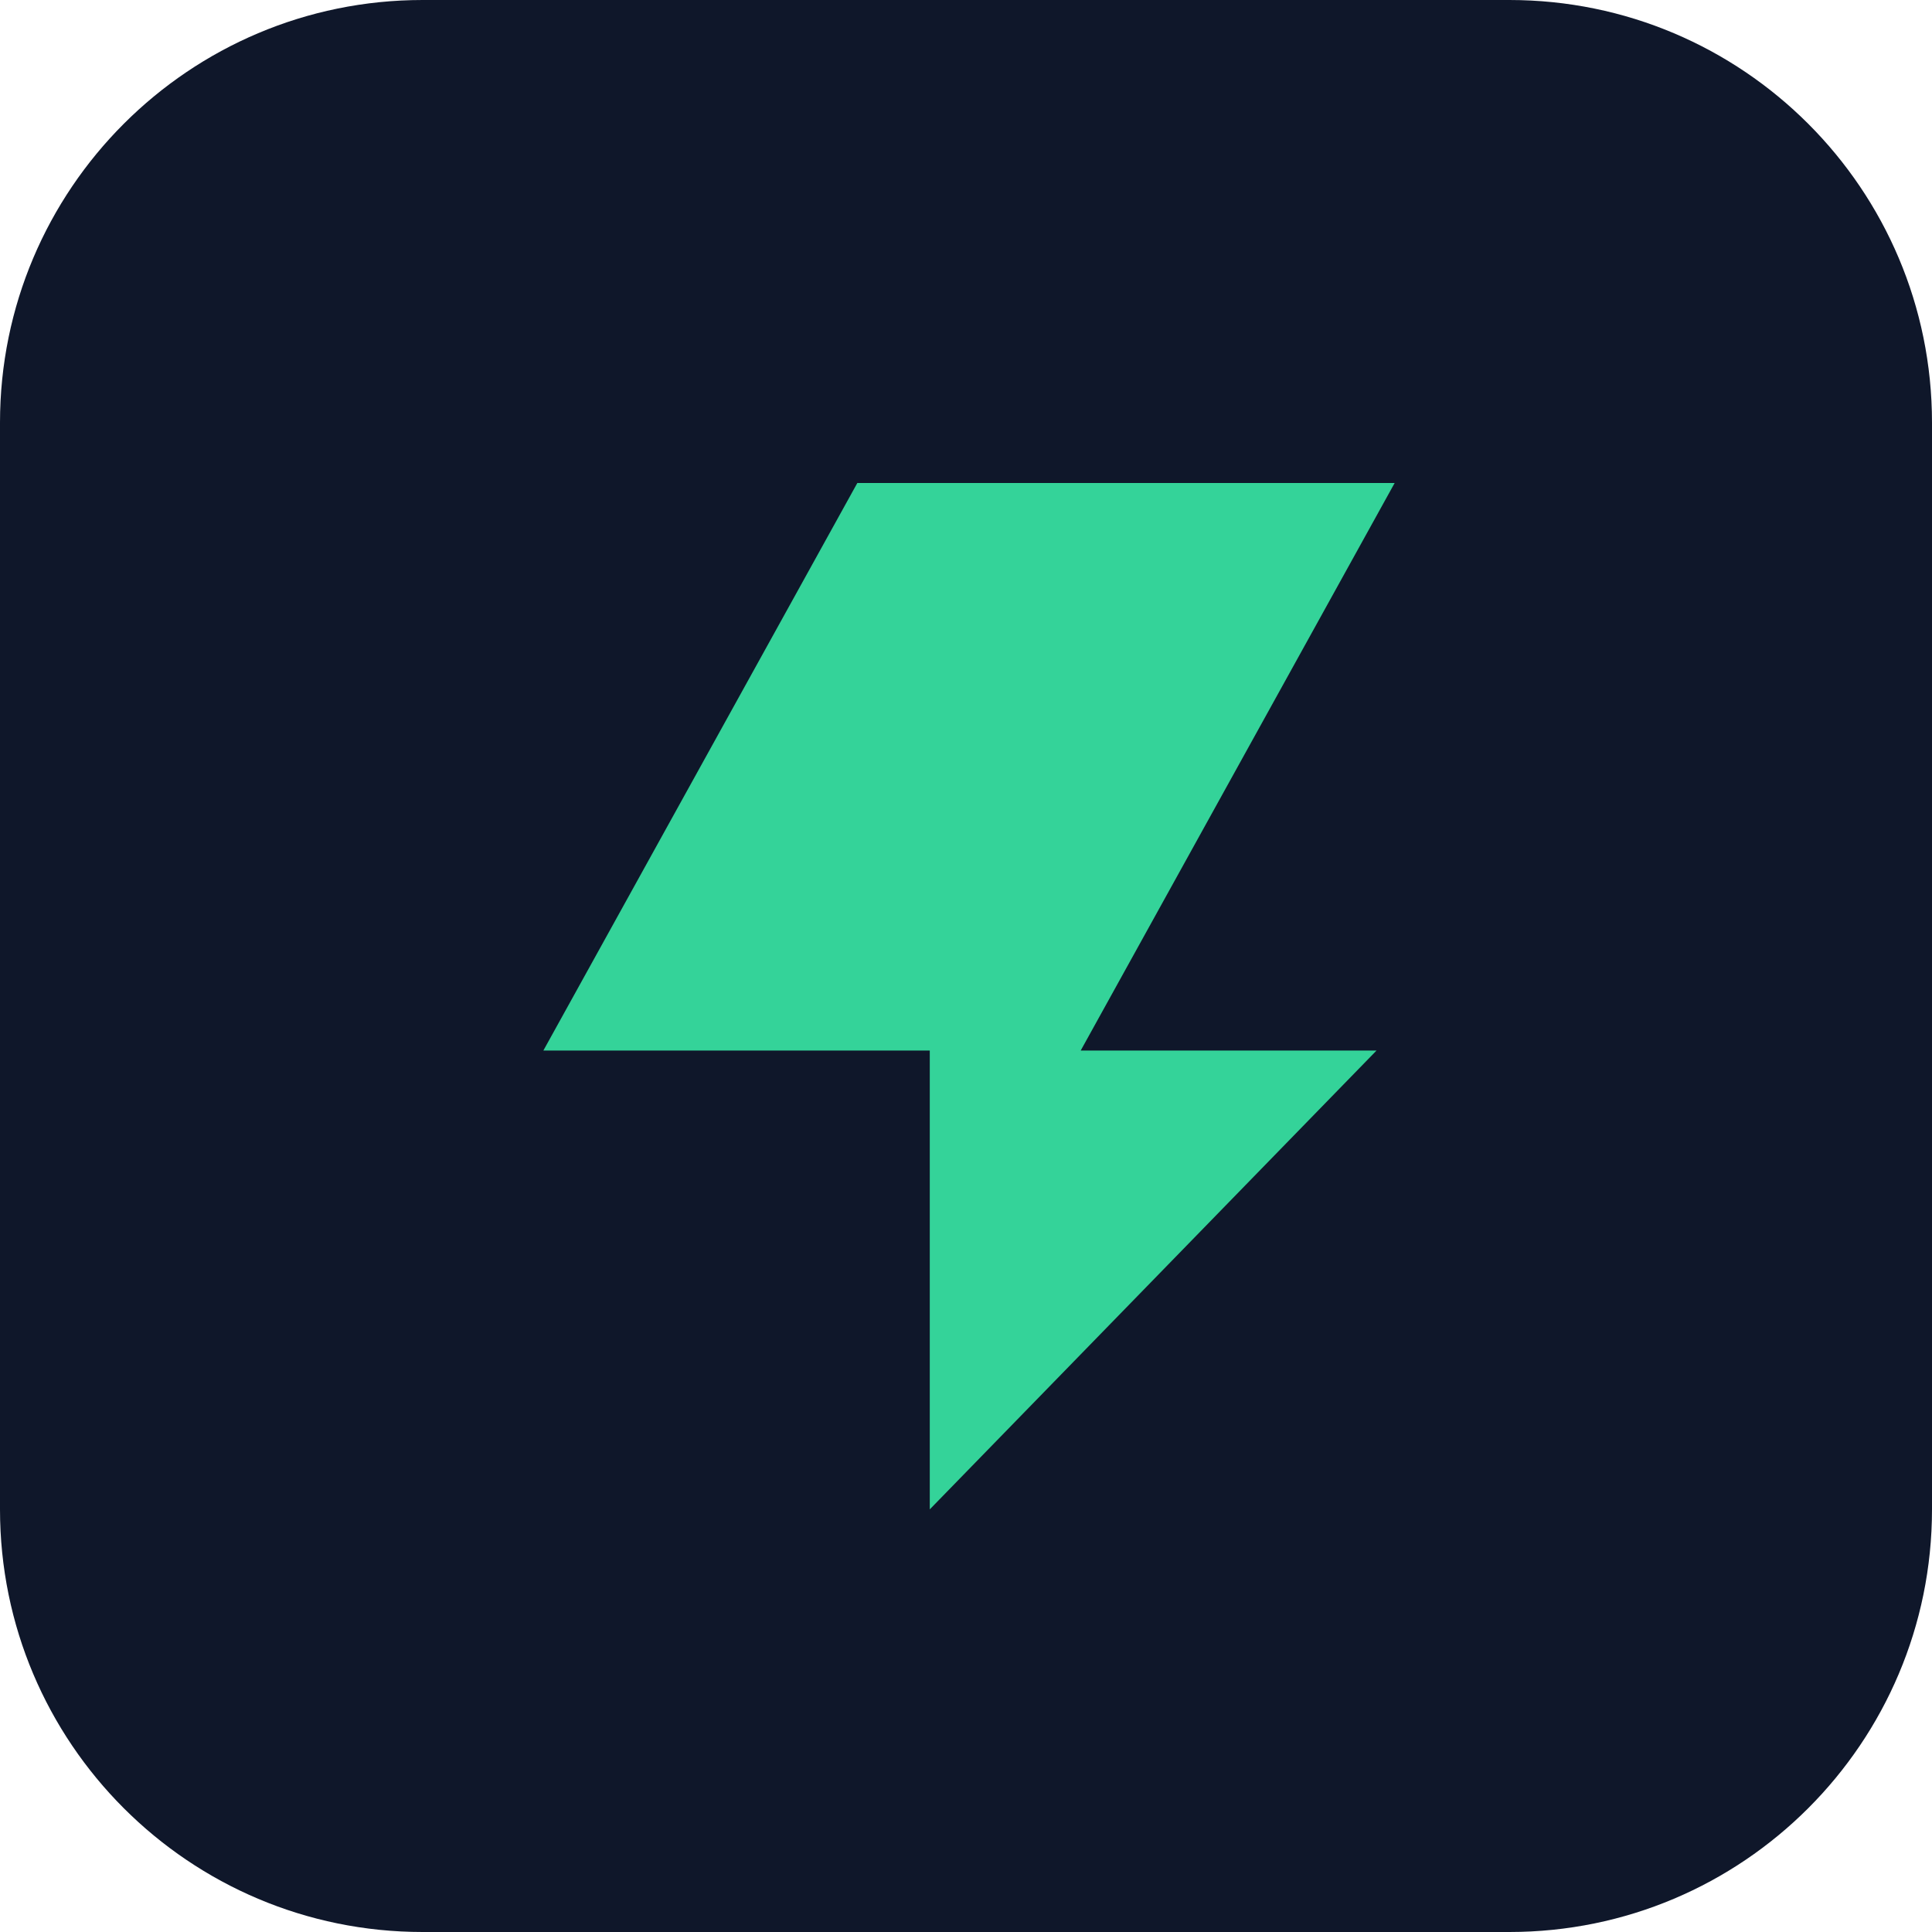
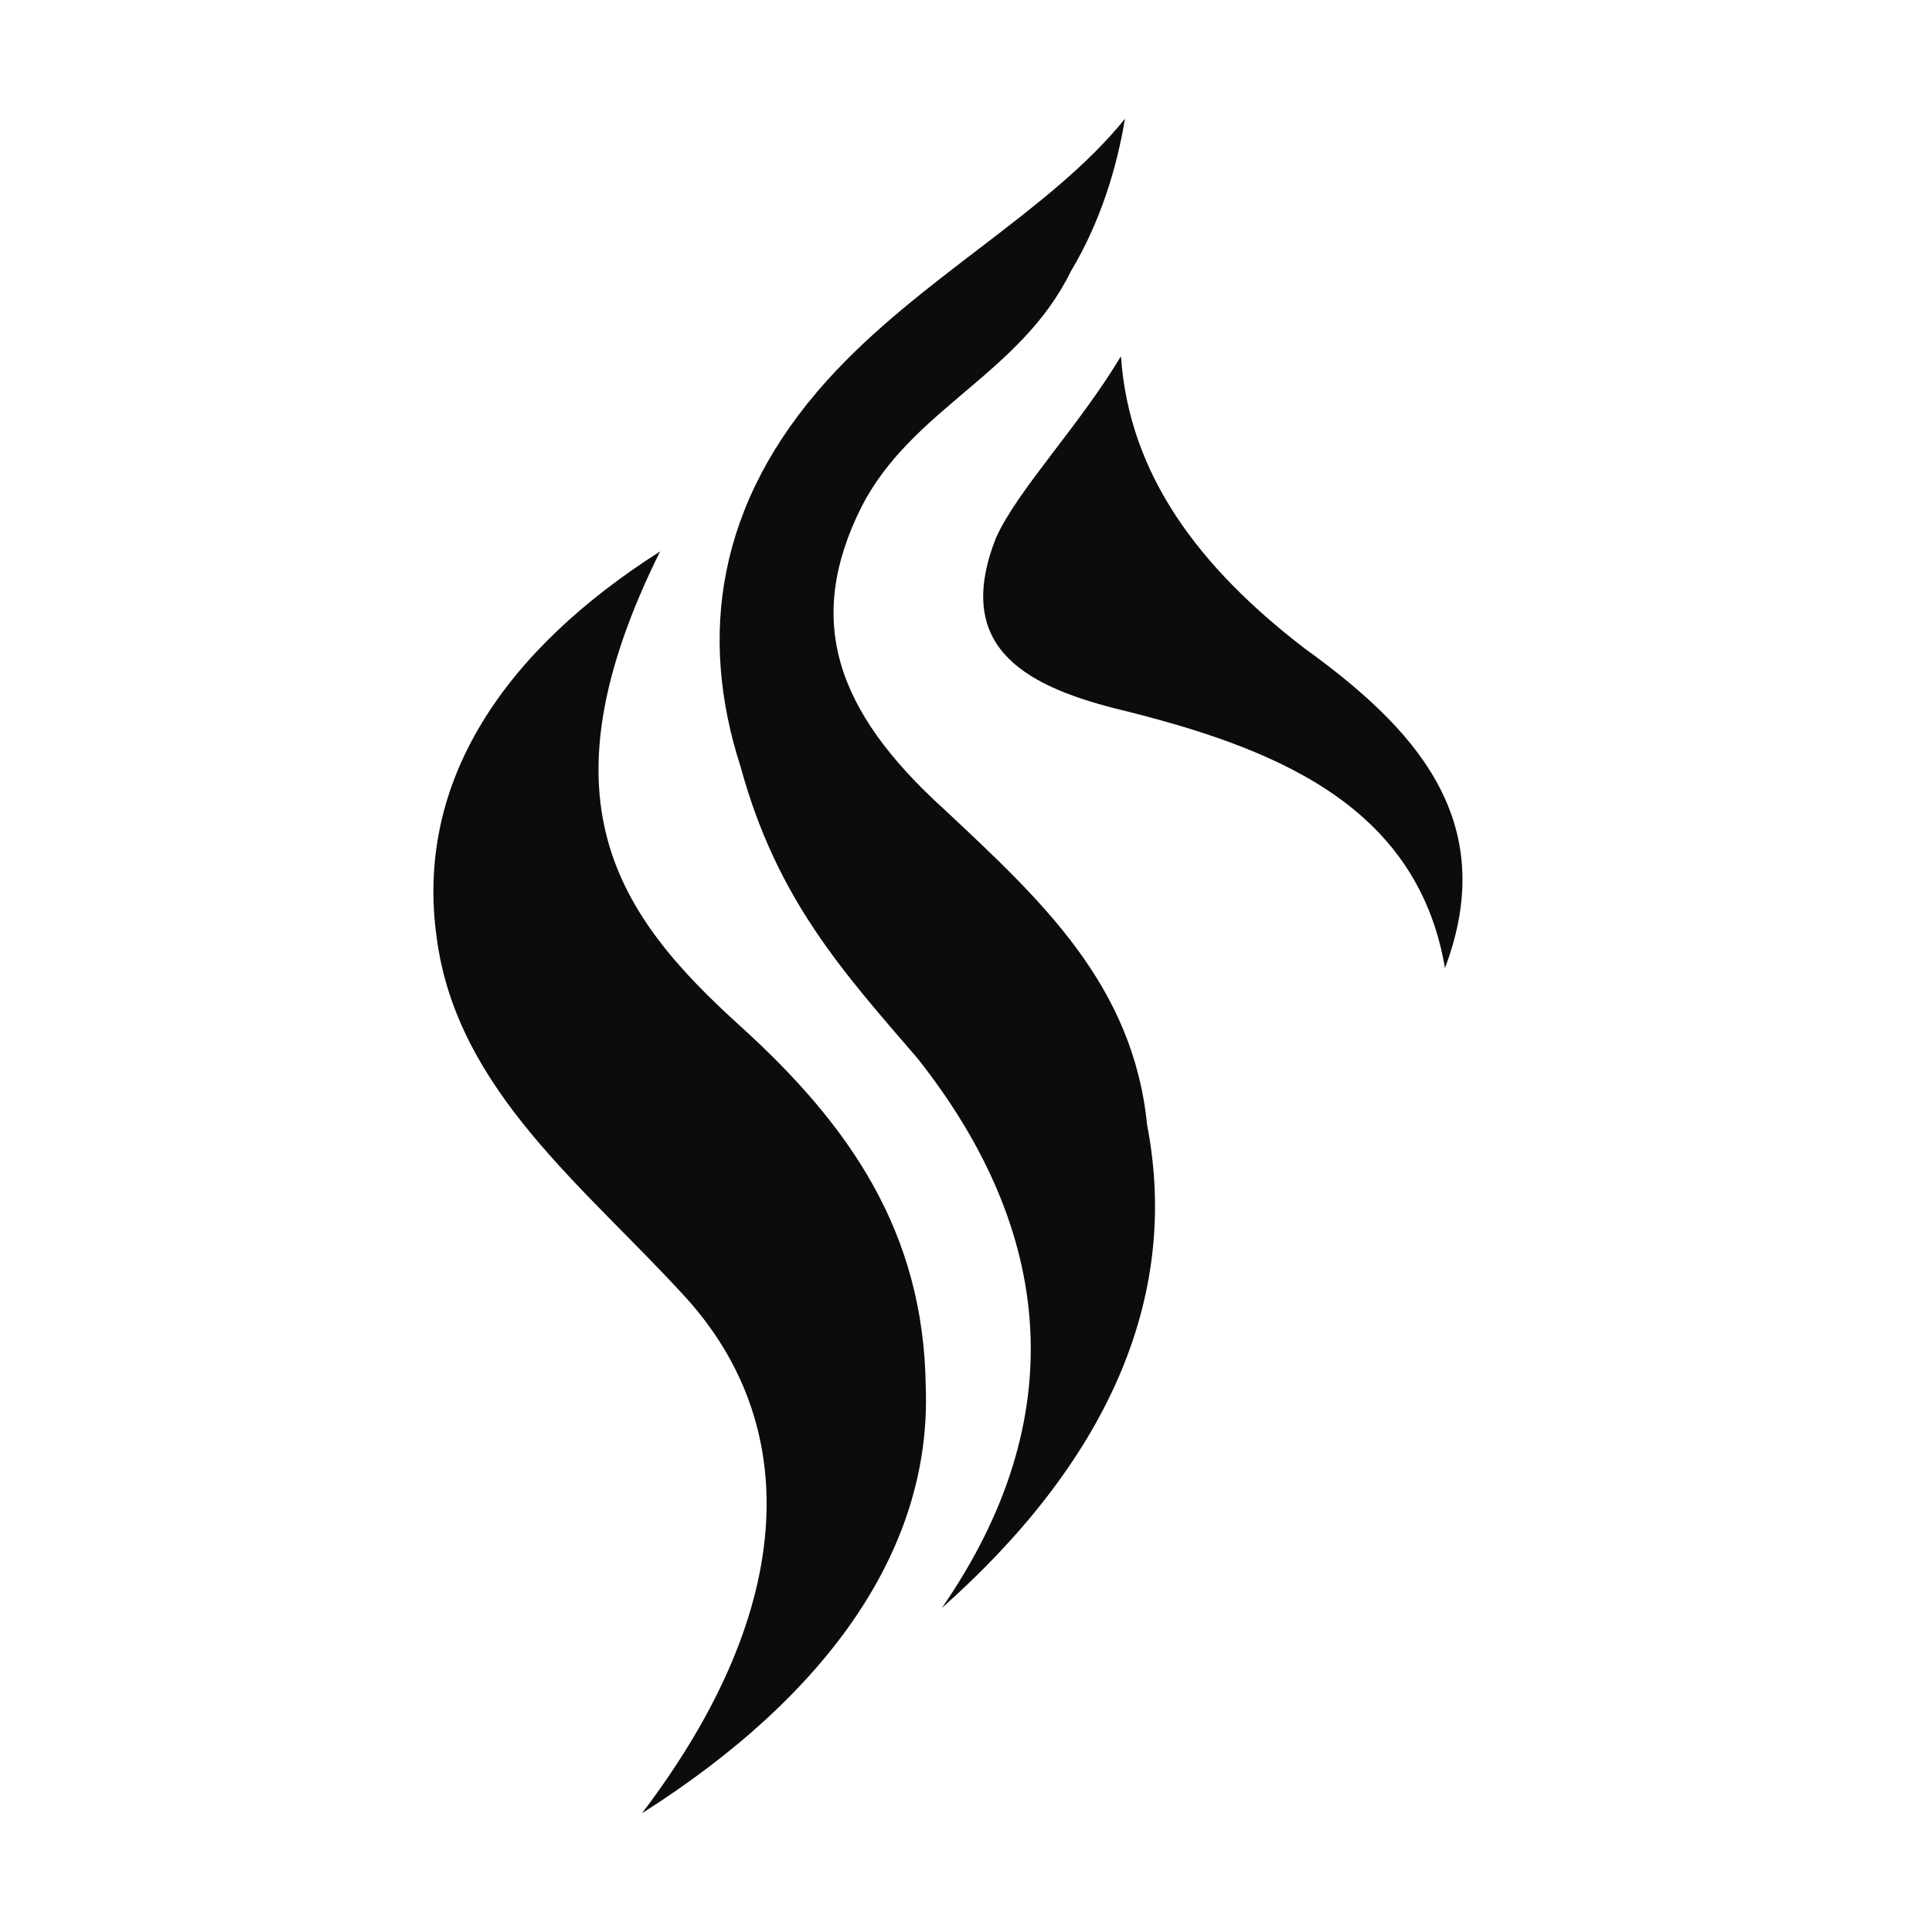
- <svg xmlns="http://www.w3.org/2000/svg" viewBox="0 0 32 32">
-   <rect width="32" height="32" rx="7" fill="#0f172a" />
-   <path d="M9 17.4 14.2 8h8.9l-5.2 9.4h4.9L15.4 25v-7.6H9Z" fill="#34d399" />
+ <svg xmlns="http://www.w3.org/2000/svg" width="960" height="960" viewBox="0 0 960 960" role="img" aria-label="LYKOMI abstract icon black">
+   <g transform="translate(165 1)">
+     <path fill="#0B0C0E" d="M163 273 C86 322 41 387 52 465 C62 541 126 589 176 644 C232 706 233 796 154 900 C247 841 298 768 295 688 C294 611 257 558 203 509 C141 453 102 396 163 273 Z" />
+     <path fill="#0B0C0E" d="M394 58 C357 104 292 137 246 188 C191 249 182 315 203 380 C221 446 254 482 291 525 C359 611 368 704 303 798 C383 727 422 646 405 558 C398 488 352 446 304 401 C250 352 235 307 263 251 C288 202 342 185 367 134 C382 109 390 82 394 58 Z" />
+     <path fill="#0B0C0E" d="M392 176 C371 211 341 242 330 266 C309 319 342 339 389 351 C467 370 539 398 553 480 C581 406 537 360 483 321 C431 281 396 235 392 176 Z" />
+   </g>
</svg>
